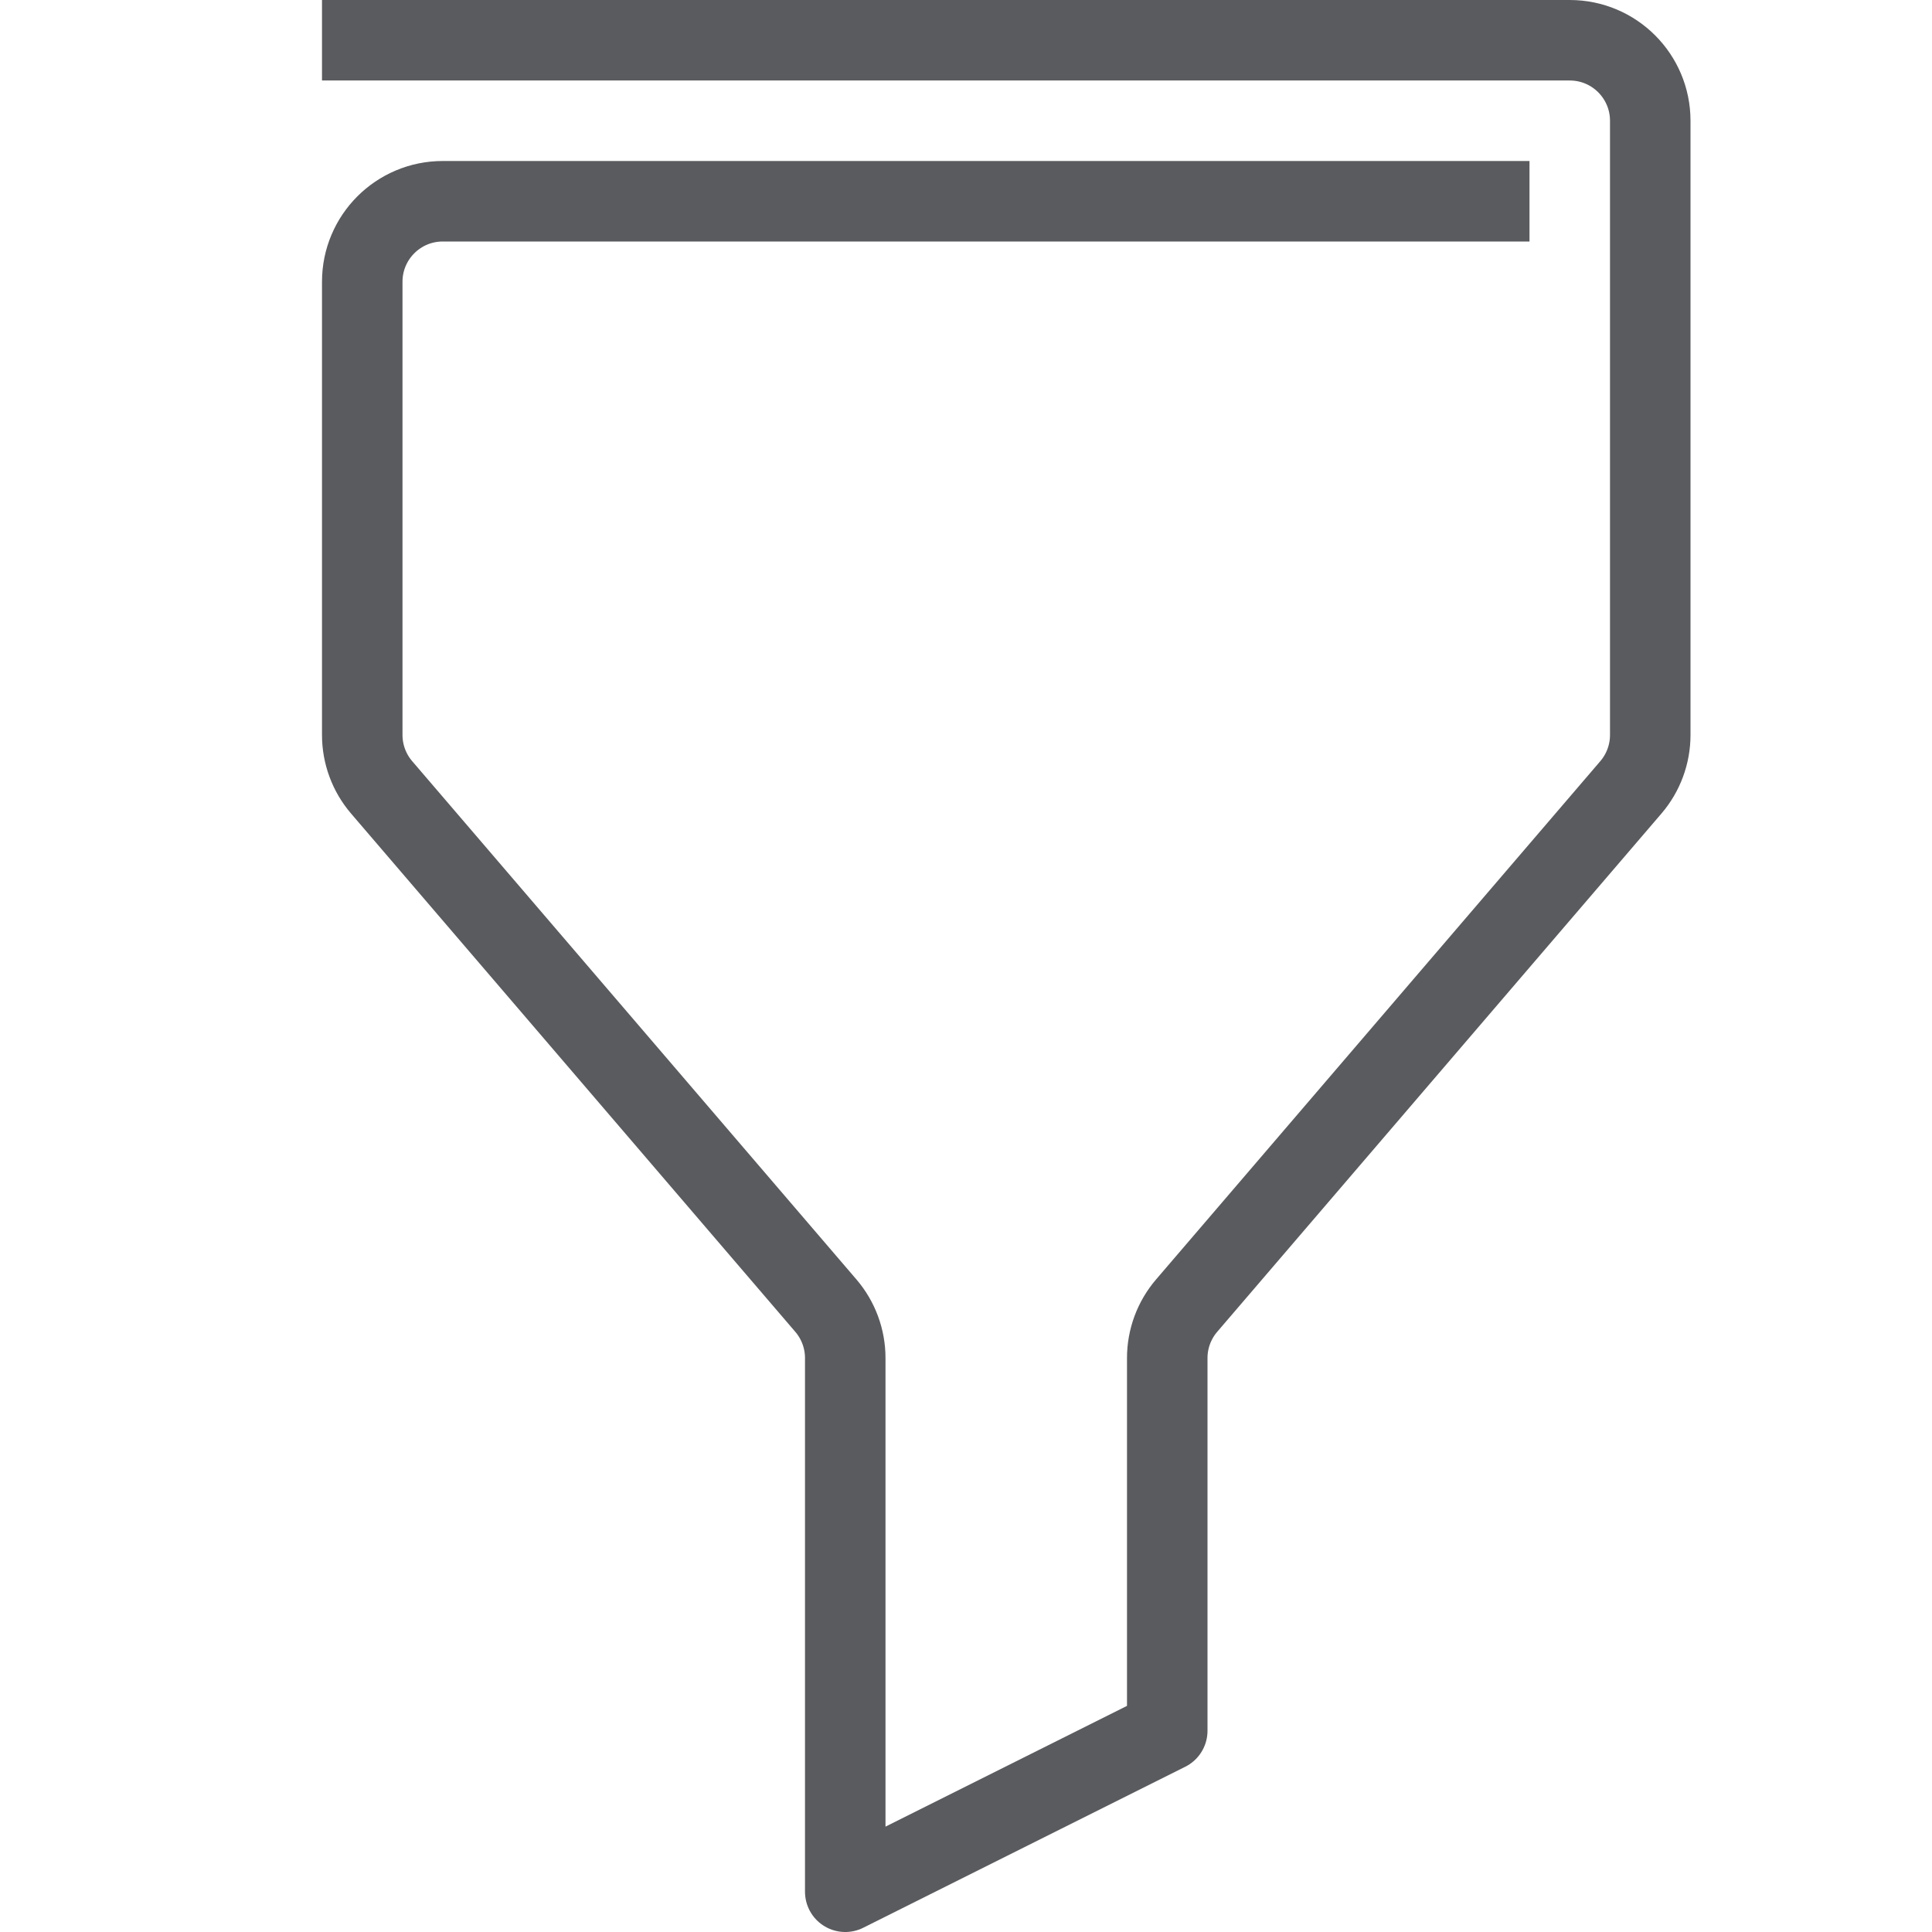
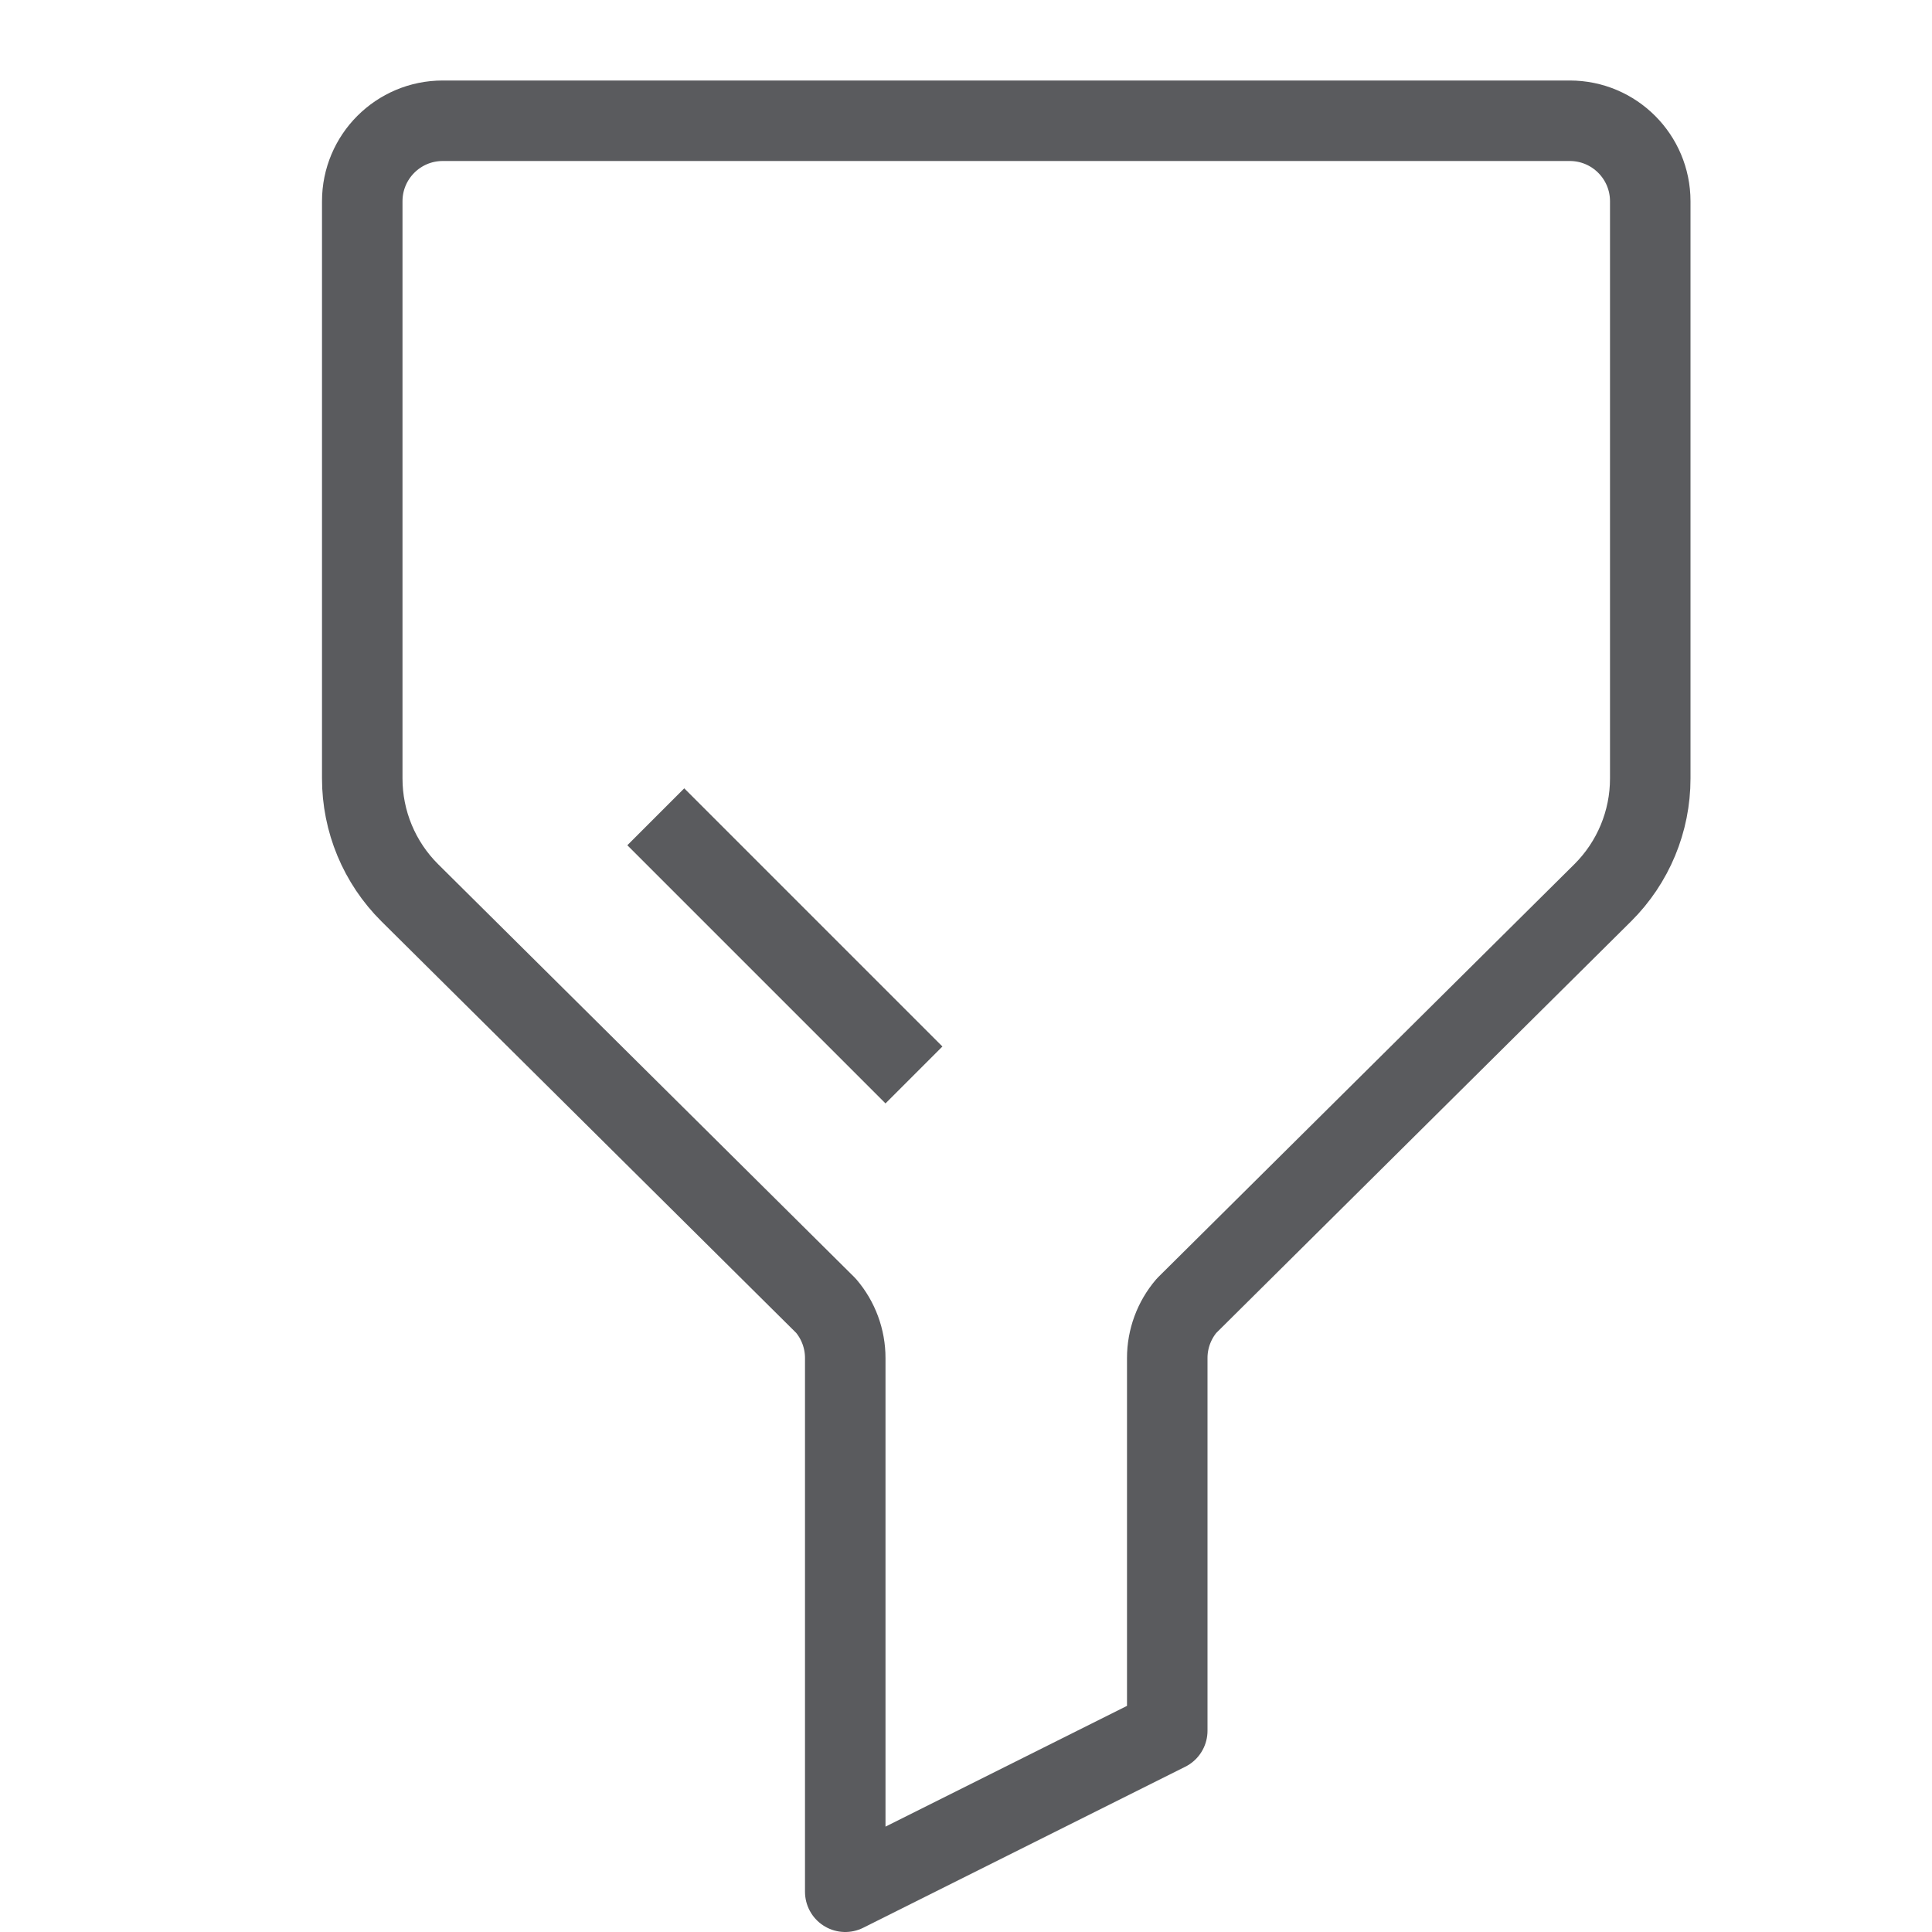
<svg xmlns="http://www.w3.org/2000/svg" id="Layer_1" data-name="Layer 1" viewBox="0 0 24 24">
-   <path d="M4.5.5h15a1,1,0,0,1,1,1V9.13a1,1,0,0,1-.24.65l-5.52,6.44a1,1,0,0,0-.24.65V21.5l-4,2V16.87a1,1,0,0,0-.24-.65L4.74,9.78a1,1,0,0,1-.24-.65V3.5a1,1,0,0,1,1-1h13" style="fill:none;stroke:#5a5b5e;stroke-linecap:square;stroke-linejoin:round" />
+   <path d="M19.5,1.5a1,1,0,0,1,1,1V9.67a2,2,0,0,1-.59,1.42l-5.17,5.13a1,1,0,0,0-.24.65V21.5l-4,2V16.87a1,1,0,0,0-.24-.65L5.09,11.09A2,2,0,0,1,4.5,9.67V2.5a1,1,0,0,1,1-1Z" style="fill:none;stroke:#5a5b5e;stroke-linecap:square;stroke-linejoin:round" />
+   <line x1="8.5" y1="10.5" x2="11" y2="13" style="fill:none;stroke:#5a5b5e;stroke-linecap:square;stroke-linejoin:round" />
</svg>
